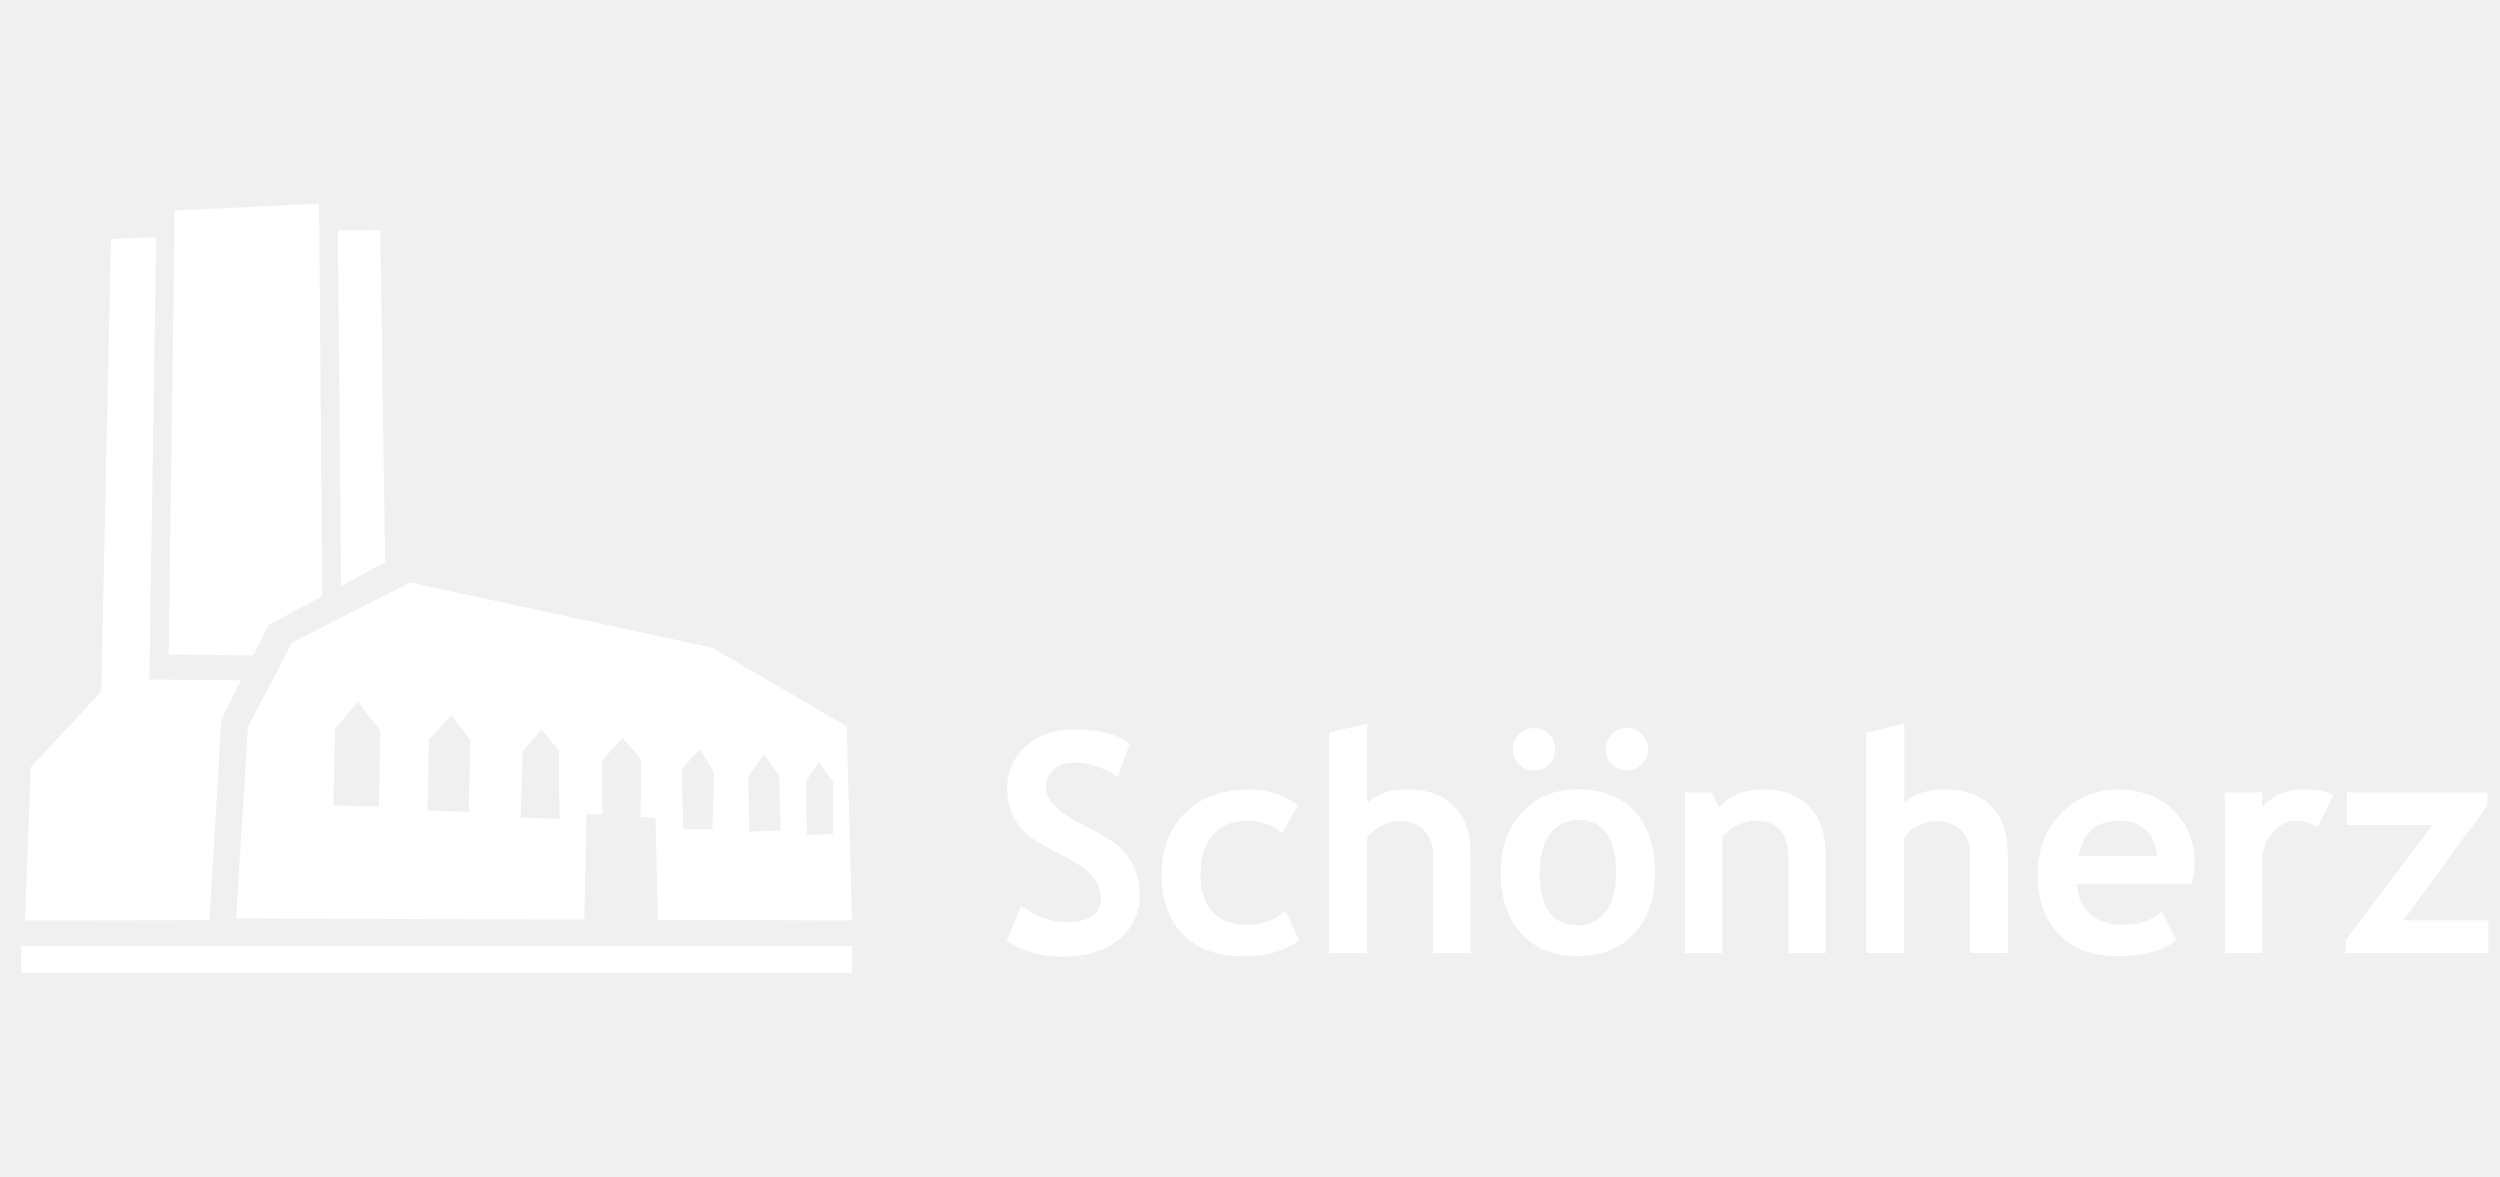
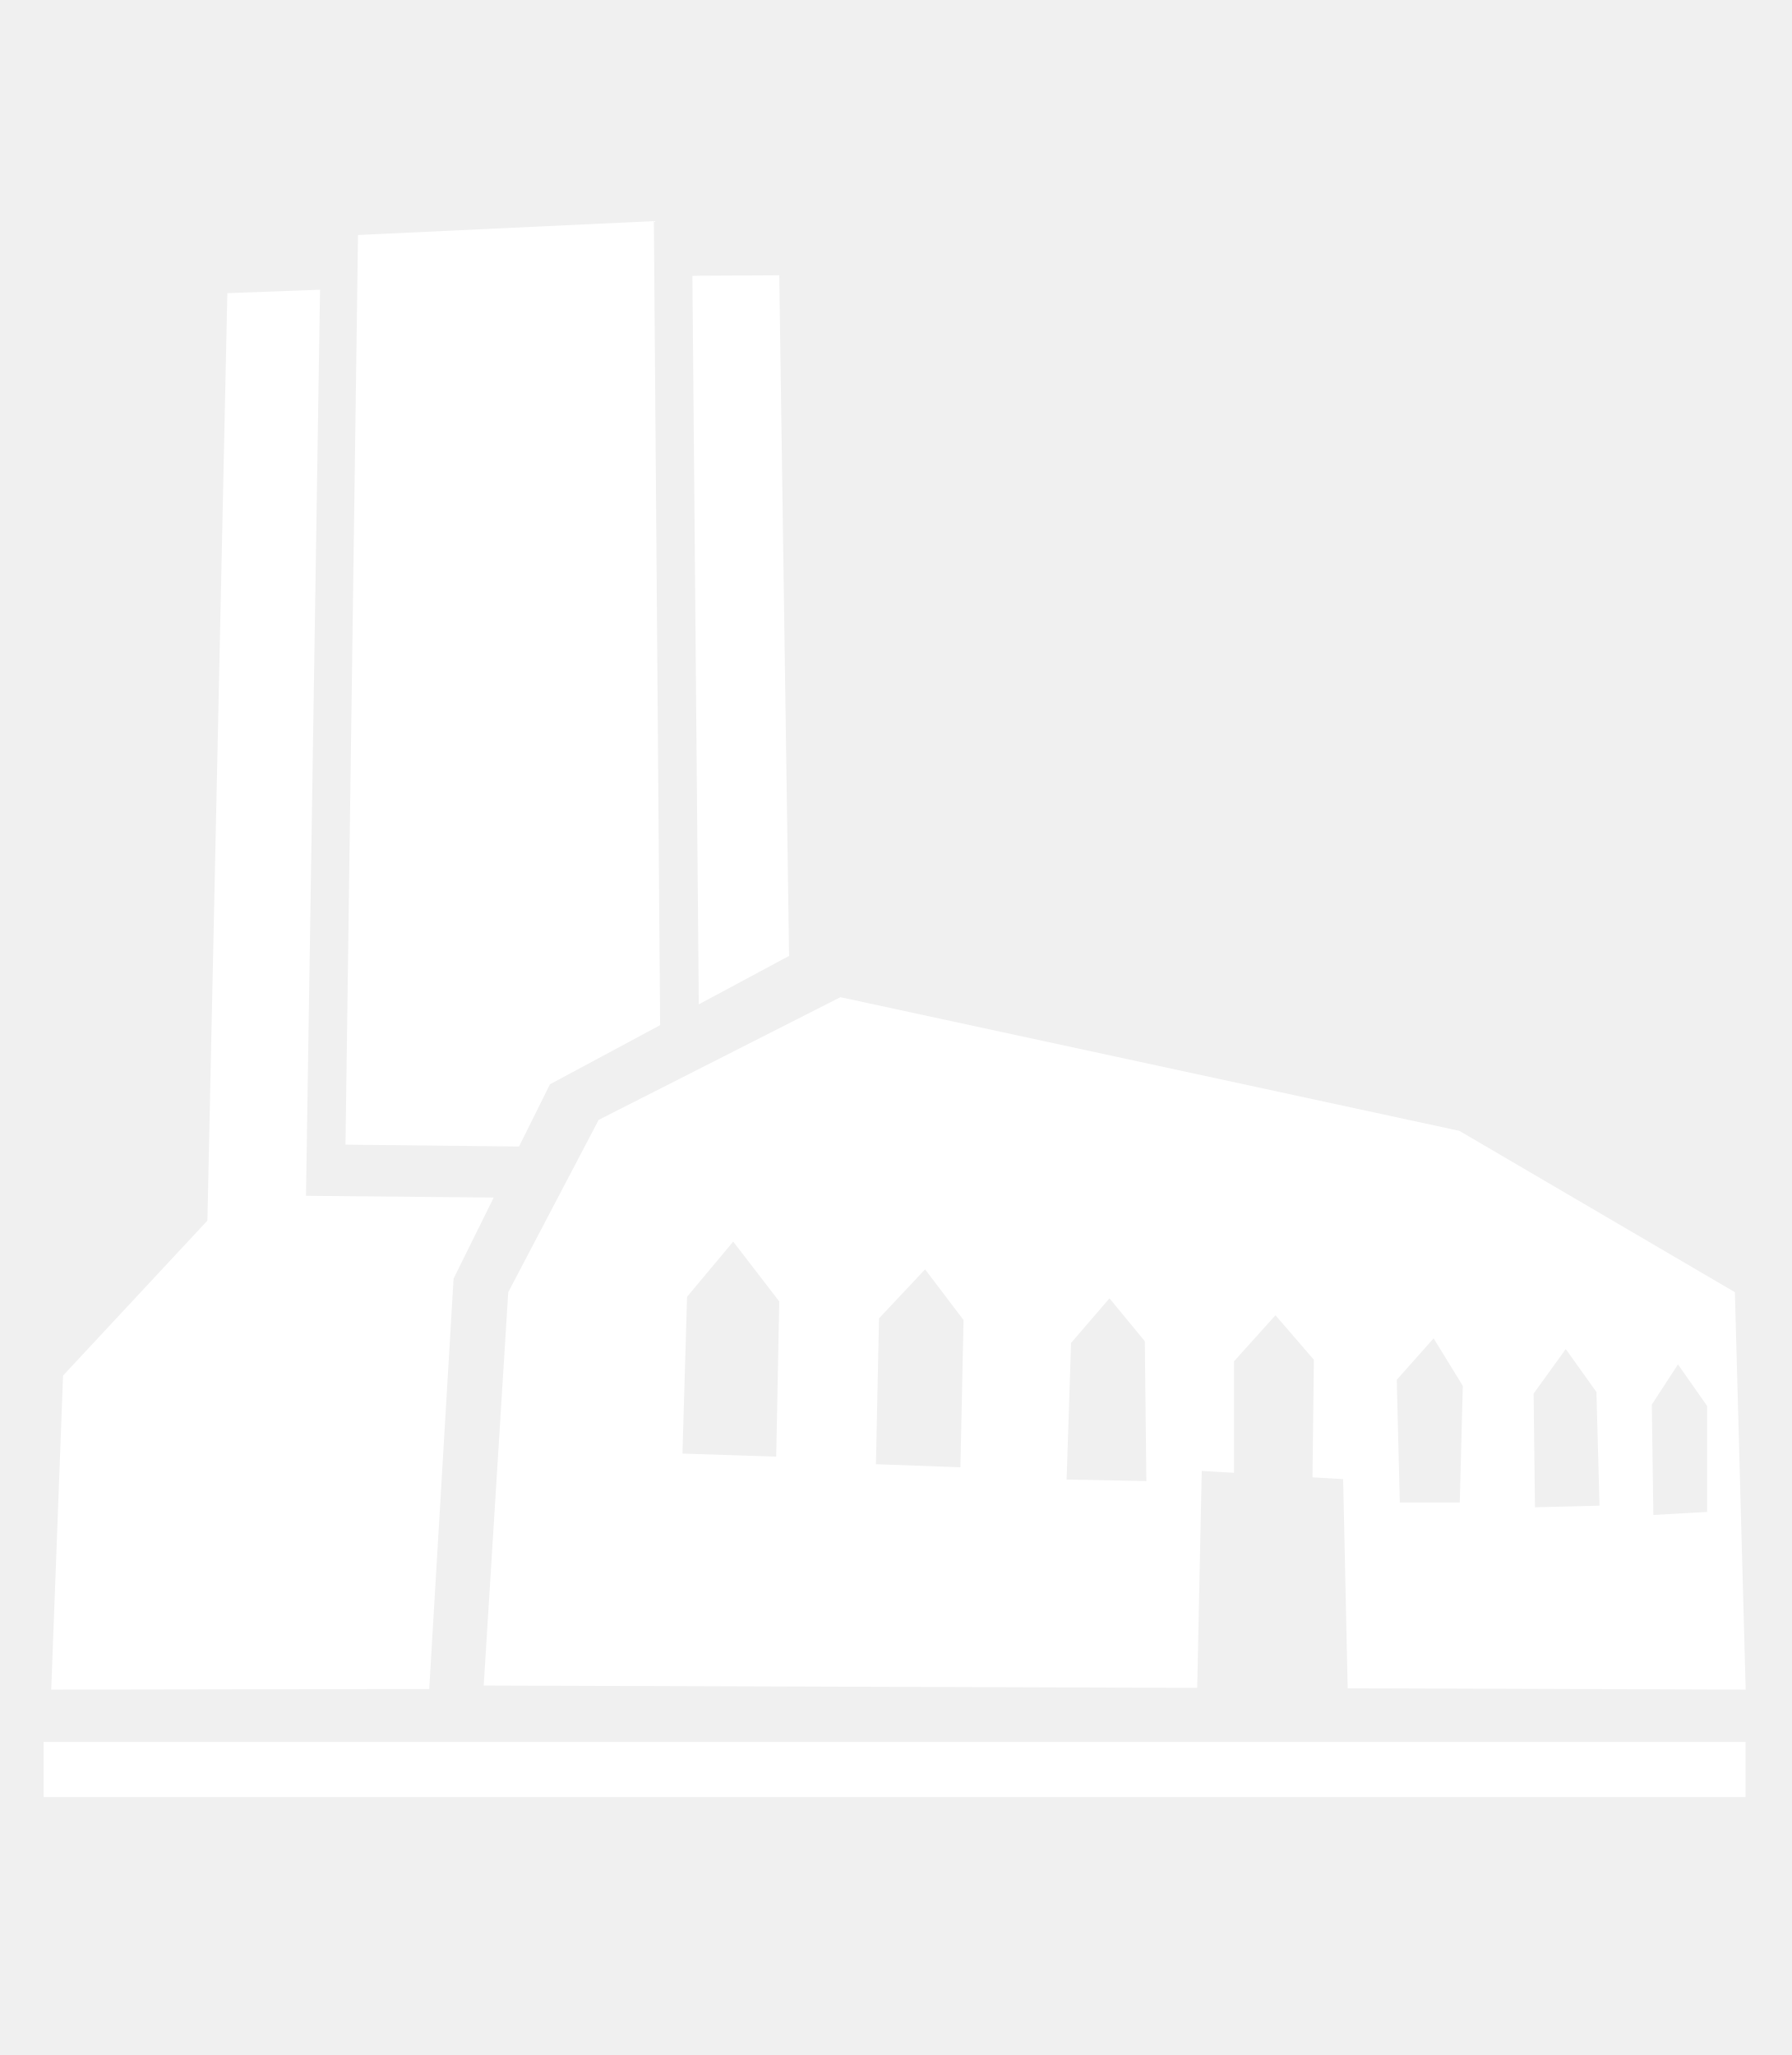
- <svg xmlns="http://www.w3.org/2000/svg" viewBox="0 0 835 393" fill="#fff">
-   <path d="M89.65 208.76l17.96-9.64-1.02-131.07-48.23 2.26-2.04 148.29 28.29.3 5.04-10.14z" />
-   <path d="M73.94 240.43l6.54-13.21-30.6-.28 2.29-147.71-.75.03-14.36.53-3.25 151.19-23.53 25.26-1.93 51.2 61.62-.1 3.97-66.91zm54.69-52.6l-1.6-110.95-13.22.07-.94.03 1.04 118.75 14.72-7.9zm-45.78 54.82l-4 64.12 116.31.38.74-35.36 5.26.3v-18.17l6.76-7.51 6.26 7.26-.23 19.16 5 .29.74 34.1 64.88.22-1.76-64.79-44.91-26.3L137 194.56l-39.41 20zm190.68 11.77l4.75 6.77v17.28l-8.76.5-.25-18zm-18.29-2.5l5 7 .5 18.53-10.52.26-.22-18.53zm-21.54-1.75l4.76 7.76-.5 19h-9.77l-.5-20zm-59.1.75l6.26-7.27 5.76 7 .25 22.79-13-.25zm-31.31-4l7.51-8 6.27 8.27-.51 24-13.77-.5zM112 243.4l7.52-9 7.51 9.76-.5 25.3-15.28-.5zM7.11 315.96h277.43v8.99H7.11zm329.15-1.72l4.81-11.67q7.71 5.42 15.17 5.41 11.47 0 11.47-8a11.37 11.37 0 0 0-2.7-7.17q-2.7-3.41-11.15-7.63t-11.36-7a18.55 18.55 0 0 1-4.51-6.49 21.29 21.29 0 0 1-1.58-8.31 18.19 18.19 0 0 1 6.24-14.13q6.23-5.61 16-5.61 12.72 0 18.68 4.76l-4 11.22a24.49 24.49 0 0 0-14.47-4.91q-4.51 0-7 2.38a8.21 8.21 0 0 0-2.48 6.19q0 6.3 14 13.12 7.35 3.6 10.61 6.63a20.4 20.4 0 0 1 5 7.06 22.83 22.83 0 0 1 1.7 9 18.14 18.14 0 0 1-7 14.68q-7 5.76-18.86 5.76a33.56 33.56 0 0 1-18.57-5.29zm97.26-45.33l-5.36 9.37q-4.41-4.15-11.82-4.16-7.11 0-11.24 4.74T401 292q0 16.88 16.07 16.88a18.17 18.17 0 0 0 12.27-4.61l4.61 9.87a32 32 0 0 1-9.54 4.31 45.22 45.22 0 0 1-9.64.9q-12.42 0-19.61-7.24T388 292q0-12.66 7.86-20.48t21.43-7.81a26.14 26.14 0 0 1 16.23 5.2zm45.12 49.39v-33.06a10.57 10.57 0 0 0-3.1-8 11.21 11.21 0 0 0-8.12-3 13.25 13.25 0 0 0-6.26 1.68 11.58 11.58 0 0 0-4.5 3.83v38.55h-12.72v-73.62l12.72-3v26.39q4.86-4.4 13.37-4.4 10.07 0 15.63 5.58t5.55 16v33.05zm22.59-26.95q0-12.27 7.09-20t18.7-7.71q12.22 0 19 7.41t6.76 20.28q0 12.82-6.88 20.38T527 319.3q-12.22 0-19-7.64t-6.77-20.31zm11.17-48.18a6.78 6.78 0 0 1 5 2.11 7.09 7.09 0 1 1-5-2.11zm1.85 48.18q0 17.73 12.77 17.73a11 11 0 0 0 9.29-4.61q3.44-4.61 3.43-13.12 0-17.48-12.72-17.48a11 11 0 0 0-9.31 4.61q-3.47 4.61-3.46 12.87zm29.2-48.18a6.78 6.78 0 0 1 5 2.11 7.09 7.09 0 1 1-5-2.11zm53.84 75.13v-31q0-6.85-2.63-10t-8.59-3.16a13.27 13.27 0 0 0-5.89 1.56 13.62 13.62 0 0 0-4.88 3.85v38.75h-12.52v-53.64h9l2.31 5q5.1-6 15.07-6 9.57 0 15.1 5.73t5.54 16v32.91zm60.71 0v-33.06a10.57 10.57 0 0 0-3.11-8 11.18 11.18 0 0 0-8.11-3 13.22 13.22 0 0 0-6.26 1.68 11.54 11.54 0 0 0-4.51 3.83v38.55h-12.68v-73.62l12.72-3v26.39q4.86-4.4 13.37-4.4 10.07 0 15.63 5.58t5.56 16v33.05zm74-22.99h-38.31q.36 6.4 4.41 10c2.71 2.38 6.34 3.56 10.92 3.56q8.57 0 13-4.46l4.86 9.57q-6.61 5.35-19.73 5.36-12.27 0-19.41-7.19t-7.14-20.06q0-12.66 7.84-20.53a25.62 25.62 0 0 1 18.81-7.86q11.67 0 18.73 7t7.06 17.73a35.13 35.13 0 0 1-1.04 6.88zm-37.87-9.42h26.35q-1.31-11.76-13-11.77-10.73 0-13.34 11.77zm79.94-9.56a13.12 13.12 0 0 0-7.36-2.21q-4.35 0-7.74 4a14.39 14.39 0 0 0-3.37 9.67v30.51h-12.53v-53.64h12.53v4.91q5.25-5.91 14-5.91 6.4 0 9.81 1.95zm9.32 41.97V314l29.1-38.46h-28.6v-10.88h46.88v4.41l-28 38.31h28.35v10.92z" />
+ <svg xmlns="http://www.w3.org/2000/svg" viewBox="0 32 292 335">
+   <defs>
+     <style>.a,.b{fill:#fff;}.a{fill-rule:evenodd;}</style>
+   </defs>
+   <polygon class="a" points="89.65 208.76 107.61 199.12 106.59 68.05 58.36 70.31 56.32 218.6 84.61 218.9 89.65 208.76" />
+   <polygon class="a" points="73.94 240.43 80.48 227.22 49.88 226.94 52.17 79.23 51.42 79.26 37.06 79.79 33.81 230.98 10.28 256.24 8.35 307.44 69.97 307.34 73.94 240.43" />
+   <polygon class="a" points="128.63 187.83 127.03 76.88 113.81 76.95 112.87 76.98 113.91 195.73 128.63 187.83" />
+   <path class="a" d="M82.85,242.65l-4,64.12,116.31.38.74-35.36,5.26.3V253.92l6.76-7.51,6.26,7.26-.23,19.16,5,.29.74,34.1,64.88.22-1.76-64.79-44.91-26.3L137,194.56l-39.41,20Zm190.68,11.77,4.75,6.77v17.28l-8.76.5-.25-18Zm-18.29-2.5,5,7,.5,18.53-10.52.26L250,259.18Zm-21.54-1.75,4.76,7.76-.5,19h-9.77l-.5-20Zm-59.1.75,6.26-7.27,5.76,7,.25,22.79-13-.25Zm-31.31-4,7.51-8,6.27,8.27-.51,24-13.77-.5ZM112,243.4l7.52-9,7.51,9.76-.5,25.3-15.28-.5Z" />
+   <rect class="b" x="7.11" y="315.96" width="277.43" height="8.99" />
</svg>
